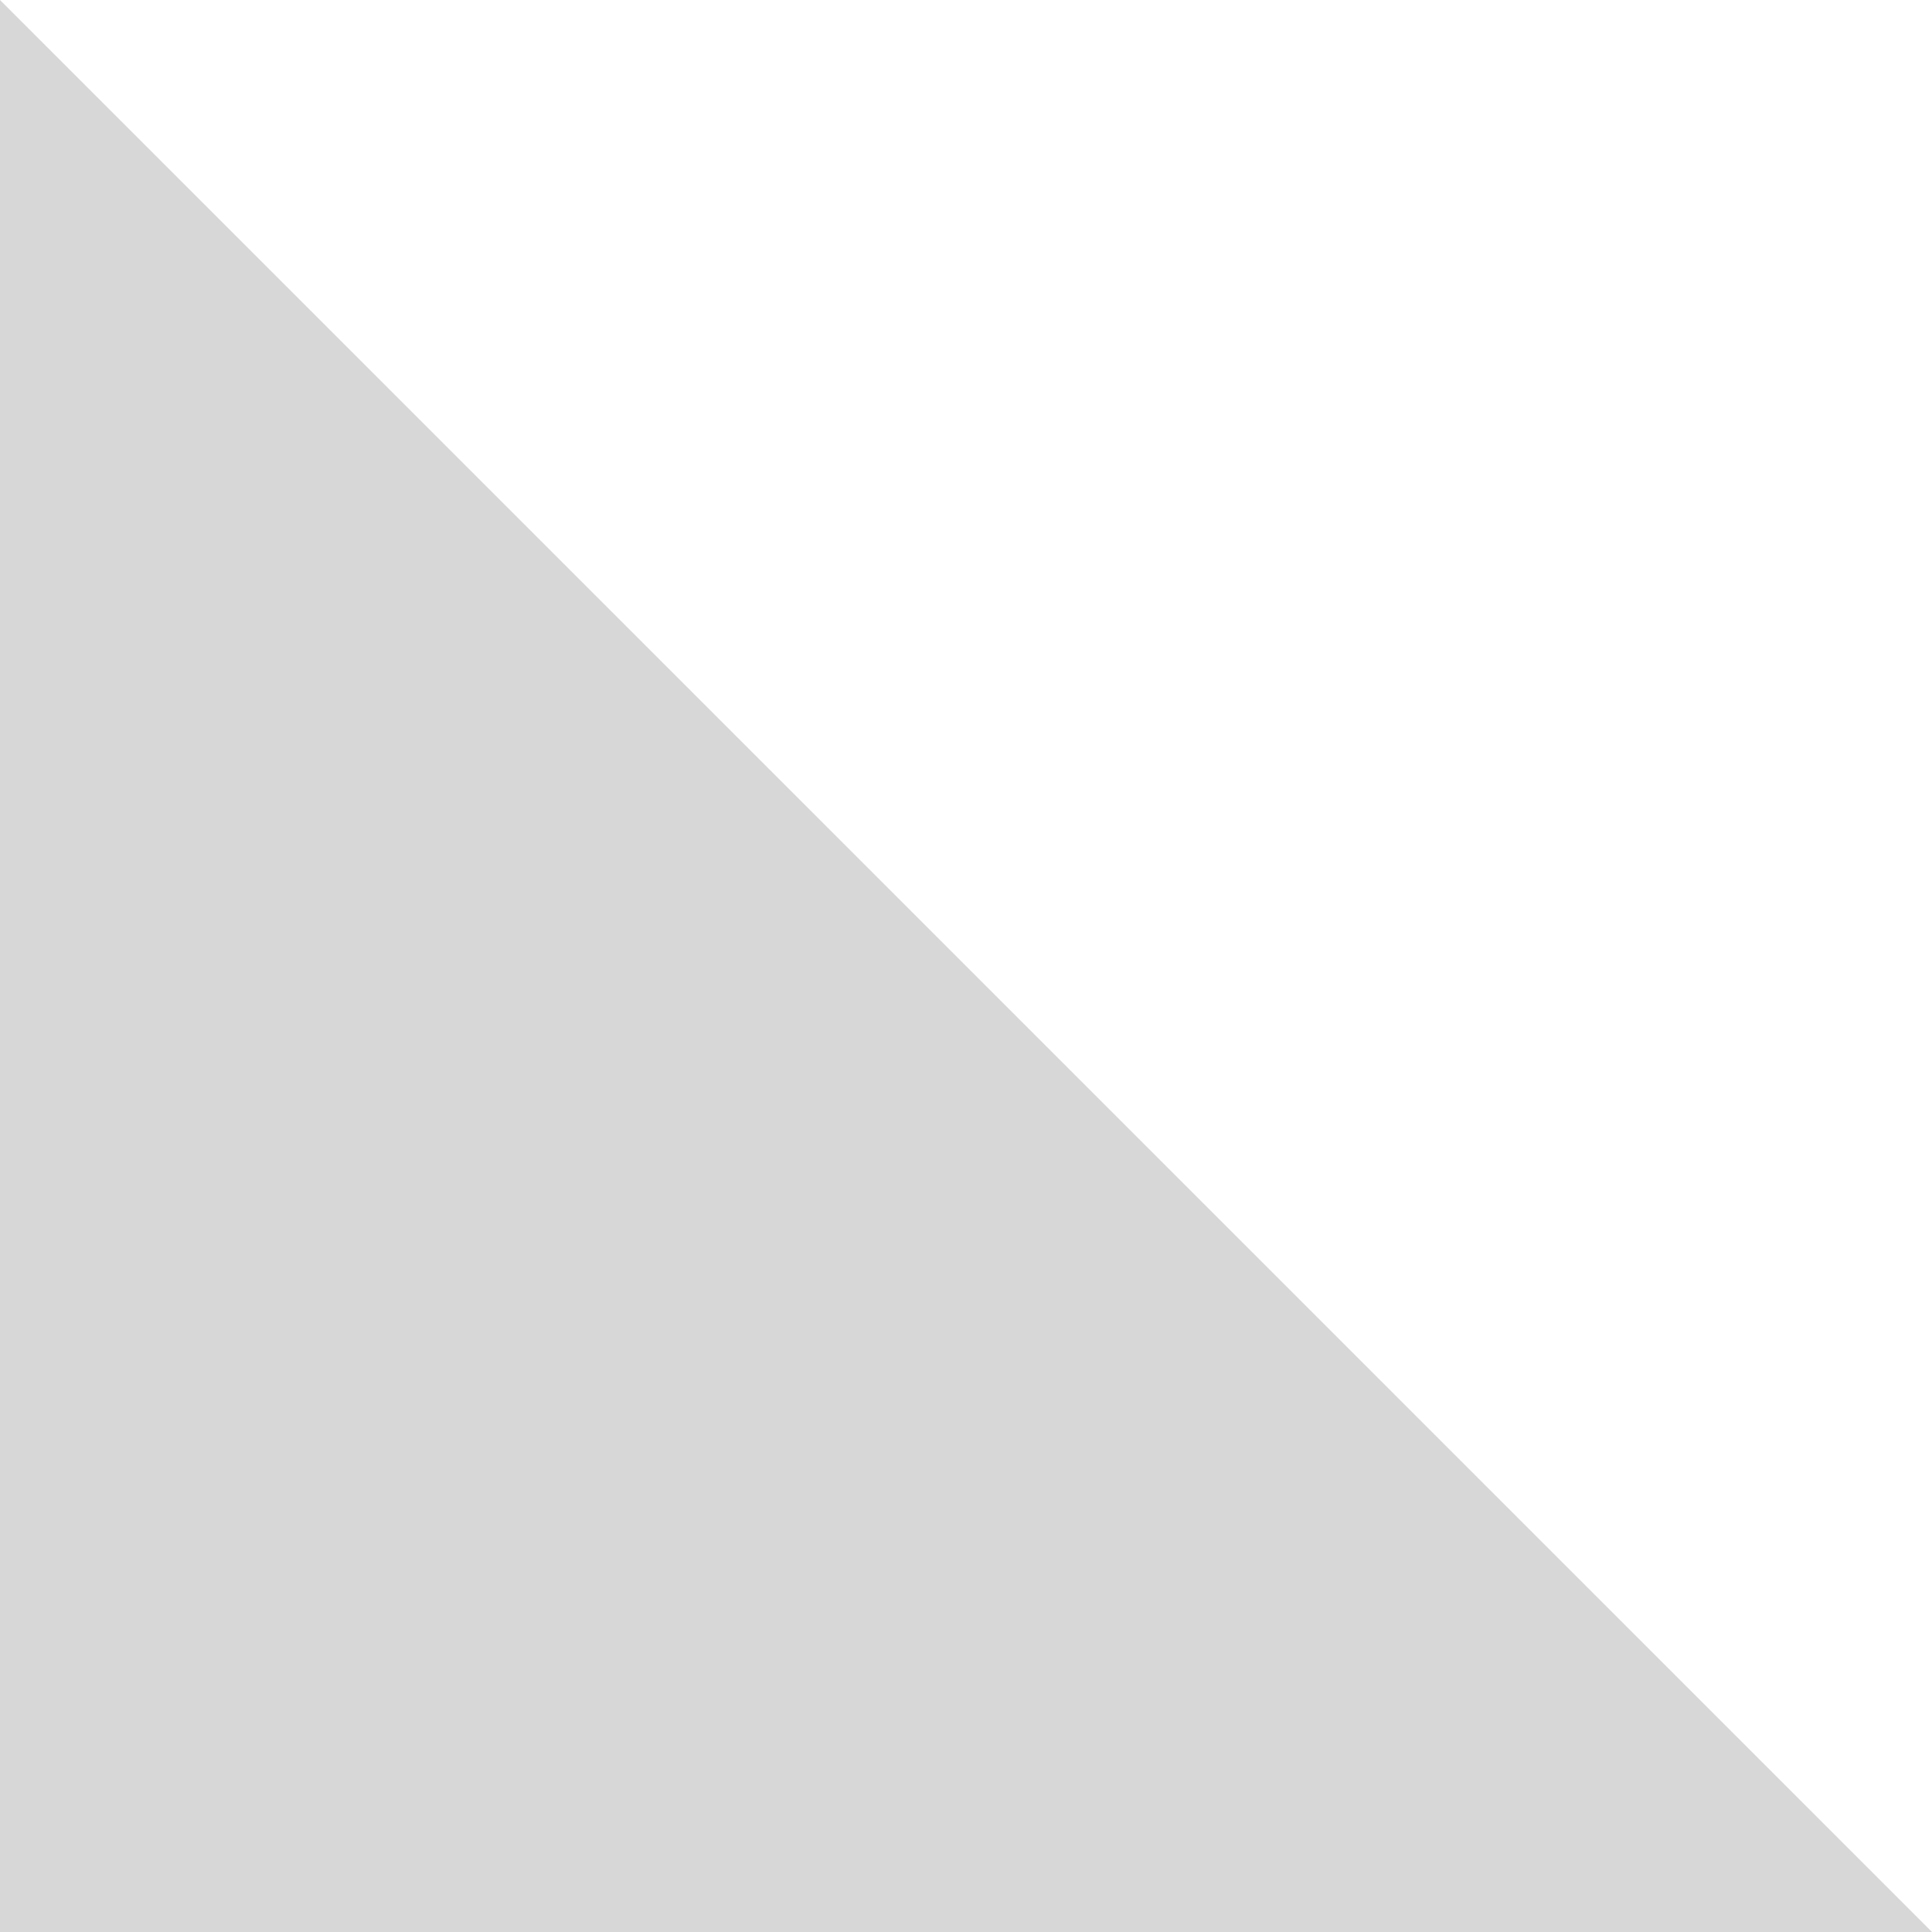
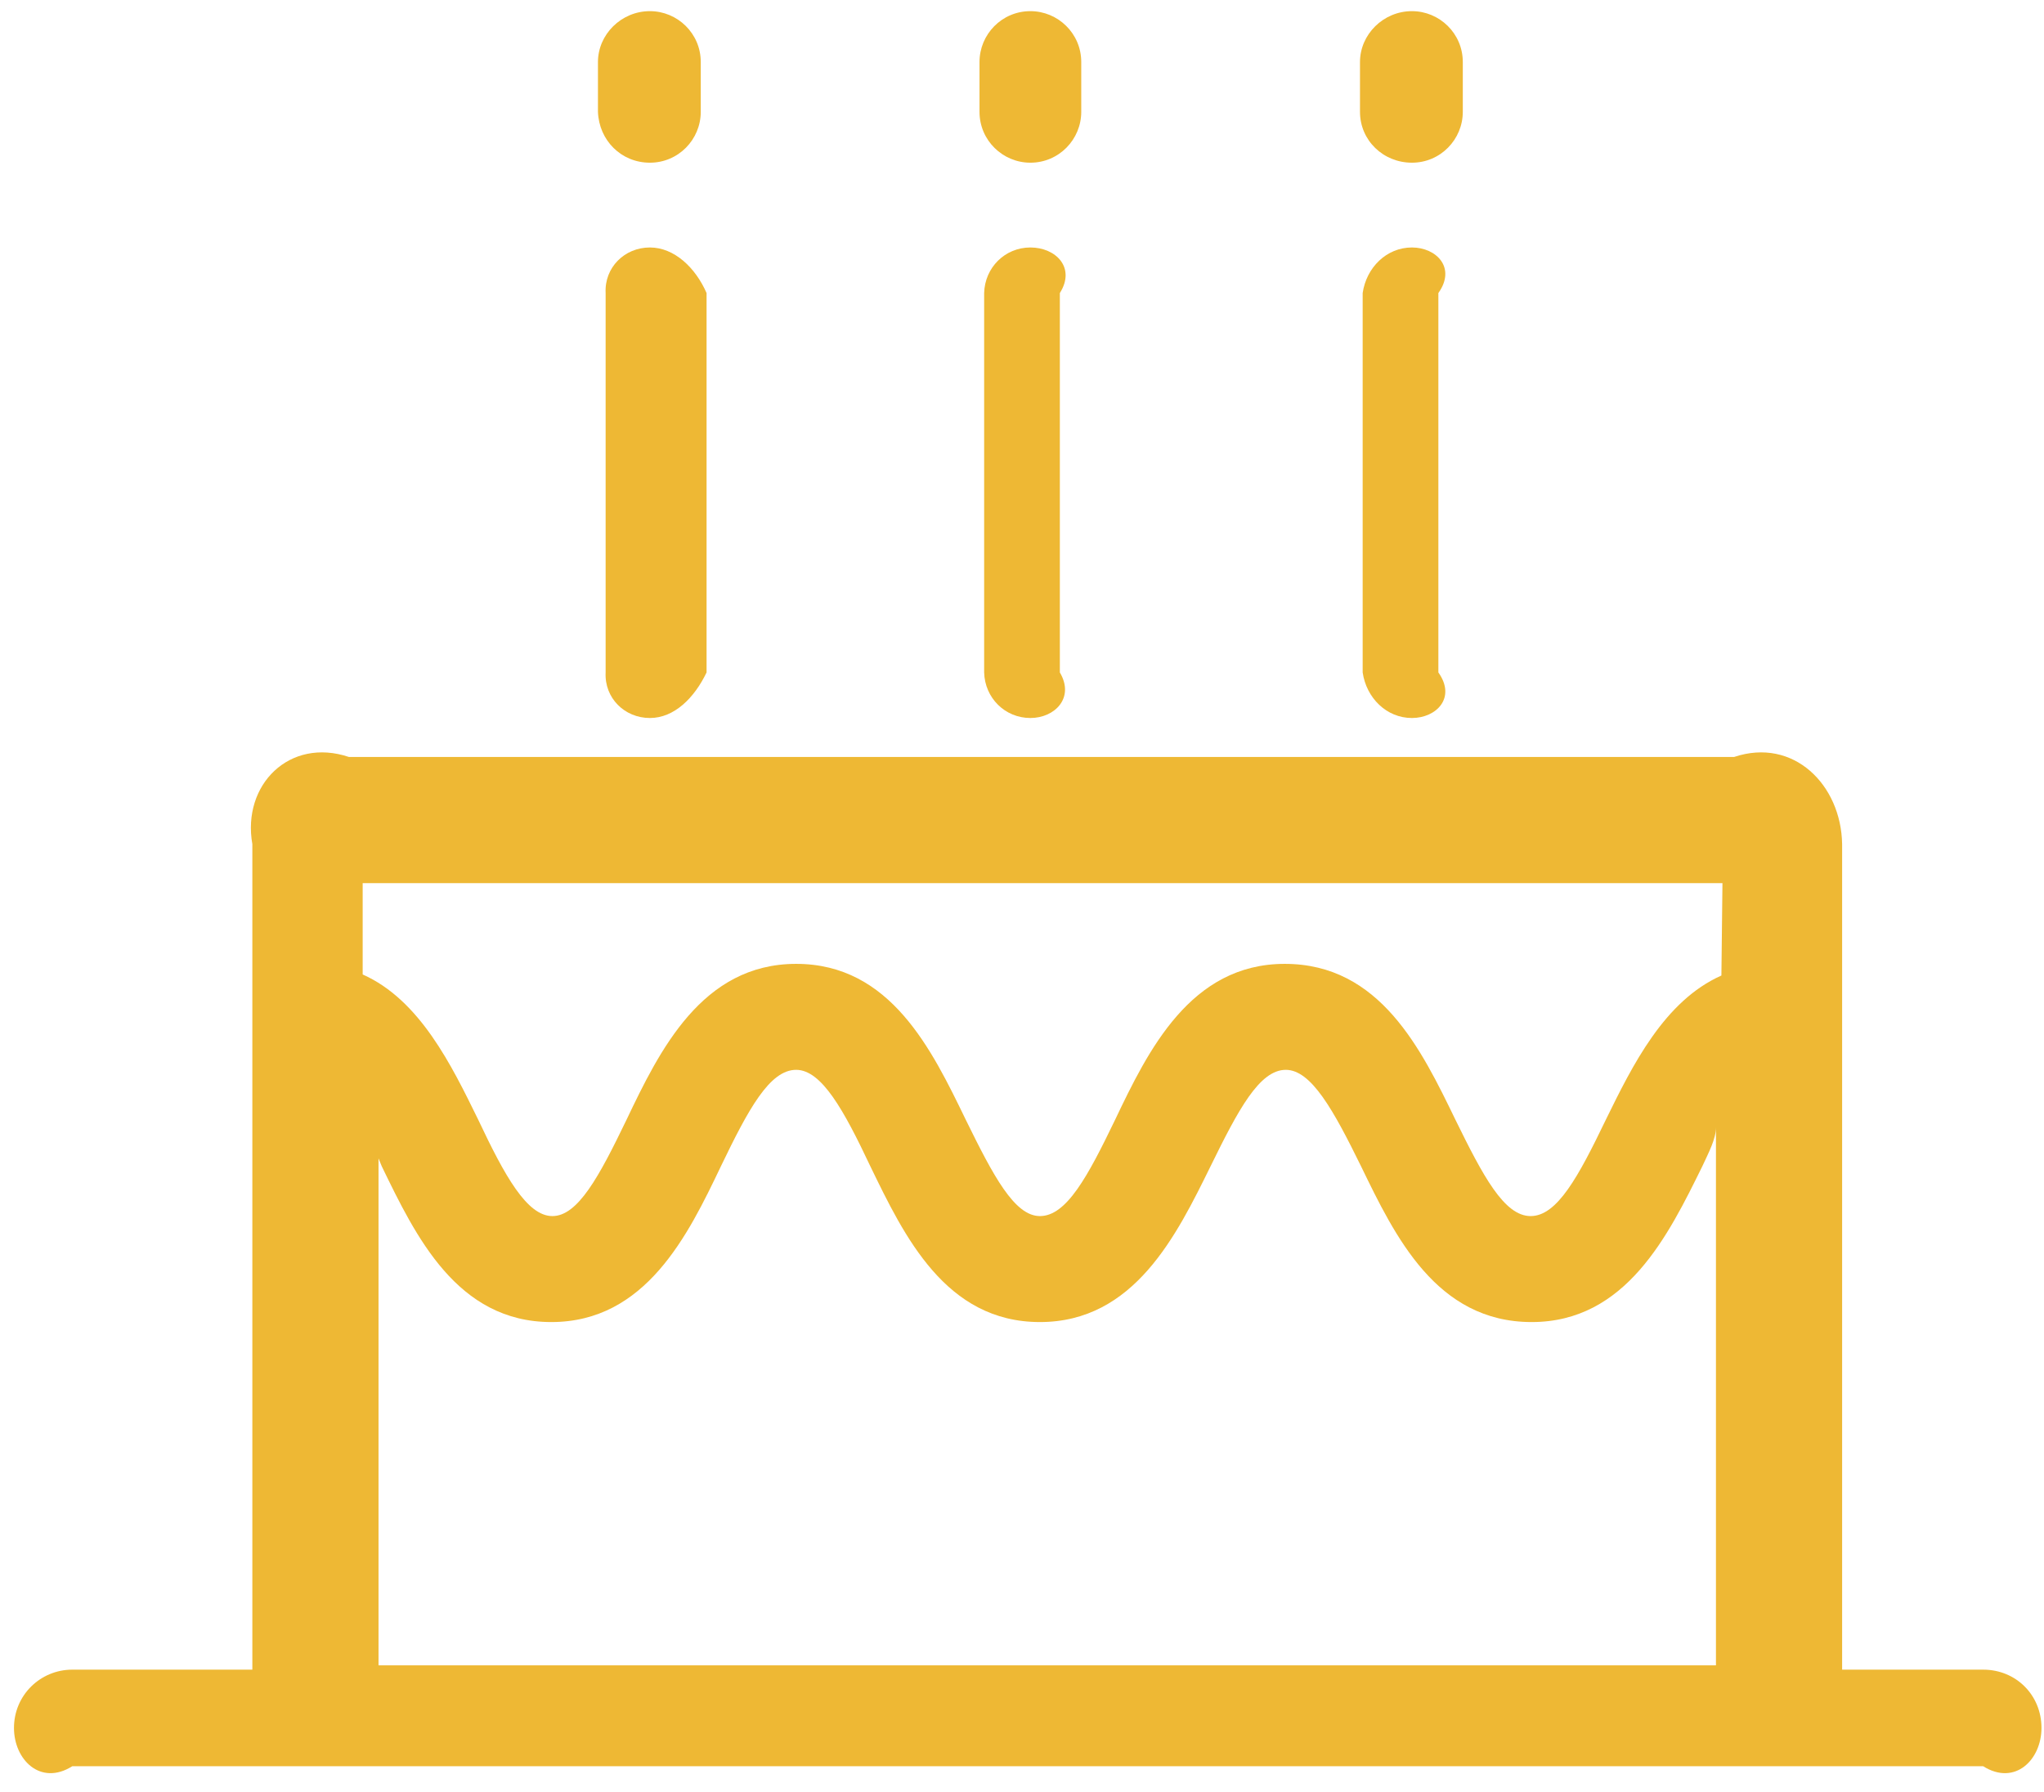
- <svg xmlns="http://www.w3.org/2000/svg" version="1.1" width="40px" height="40px">
-   <g transform="matrix(1 0 0 1 -209 -497 )">
-     <path d="M 249 537  L 209 497  L 209 537  L 249 537  Z " fill-rule="nonzero" fill="#d7d7d7" stroke="none" />
+ <svg xmlns="http://www.w3.org/2000/svg" version="1.1" width="81px" height="71px">
+   <g transform="matrix(1 0 0 1 -147 -218 )">
+     <path d="M 80.9 68.482  C 80.9 67.18  79.892 66.172  78.59 66.172  L 73 66.172  L 73 33.454  C 72.962 31.102  71.072 29.212  68.72 30  L 13.826 30  C 11.474 29.212  9.584 31.102  10 33.454  L 10 66.172  L 2.864 66.172  C 1.604 66.172  0.554 67.18  0.554 68.482  C 0.554 69.742  1.604 70.792  2.864 70  L 78.59 70  C 79.85 70.792  80.9 69.742  80.9 68.482  Z M 68 44.668  L 68 66  L 15 66  L 15 44.584  C 14.582 45.088  14.876 45.592  15.128 46.222  C 16.472 48.994  18.11 52.396  21.848 52.396  C 25.586 52.396  27.266 48.952  28.568 46.222  C 29.66 43.954  30.5 42.4  31.55 42.4  C 32.558 42.4  33.44 43.996  34.49 46.222  C 35.834 48.994  37.472 52.396  41.21 52.396  C 44.948 52.396  46.628 48.952  47.972 46.222  C 49.064 43.996  49.904 42.4  50.954 42.4  C 51.962 42.4  52.844 43.996  53.936 46.222  C 55.28 48.994  56.918 52.396  60.698 52.396  C 64.436 52.396  66.116 48.952  67.46 46.222  C 67.712 45.676  68.006 45.13  68 44.668  Z M 68.258 35  L 68.216 38.662  C 65.948 39.67  64.688 42.232  63.638 44.374  C 62.546 46.642  61.706 48.196  60.656 48.196  C 59.606 48.196  58.766 46.6  57.674 44.374  C 56.33 41.602  54.692 38.2  50.912 38.2  C 47.174 38.2  45.494 41.644  44.192 44.374  C 43.1 46.642  42.26 48.196  41.21 48.196  C 40.202 48.196  39.362 46.6  38.27 44.374  C 36.926 41.602  35.288 38.2  31.55 38.2  C 27.812 38.2  26.132 41.644  24.83 44.374  C 23.738 46.642  22.898 48.196  21.89 48.196  C 20.882 48.196  20 46.6  18.95 44.374  C 17.9 42.232  16.64 39.628  14.372 38.62  L 14.372 35  L 68.258 35  Z M 23.696 4.432  C 23.738 5.566  24.62 6.448  25.754 6.448  C 26.888 6.448  27.77 5.524  27.77 4.432  L 27.77 2.458  C 27.77 1.324  26.846 0.442  25.754 0.442  C 24.62 0.442  23.696 1.366  23.696 2.458  L 23.696 4.432  Z M 28 11.614  C 27.56 10.606  26.72 9.808  25.754 9.808  C 24.746 9.808  23.948 10.606  24 11.614  L 24 26.65  C 23.948 27.658  24.746 28.456  25.754 28.456  C 26.72 28.456  27.518 27.658  28 26.65  L 28 11.614  Z M 38.816 4.432  C 38.816 5.566  39.74 6.448  40.832 6.448  C 41.966 6.448  42.848 5.524  42.848 4.432  L 42.848 2.458  C 42.848 1.324  41.924 0.442  40.832 0.442  C 39.698 0.442  38.816 1.366  38.816 2.458  L 38.816 4.432  Z M 42 11.614  C 42.638 10.606  41.84 9.808  40.832 9.808  C 39.824 9.808  39.026 10.606  39 11.614  L 39 26.65  C 39.026 27.658  39.824 28.456  40.832 28.456  C 41.798 28.456  42.596 27.658  42 26.65  L 42 11.614  Z M 53.894 4.432  C 53.894 5.566  54.818 6.448  55.952 6.448  C 57.086 6.448  57.968 5.524  57.968 4.432  L 57.968 2.458  C 57.968 1.324  57.044 0.442  55.952 0.442  C 54.818 0.442  53.894 1.366  53.894 2.458  L 53.894 4.432  Z M 57 11.614  C 57.716 10.606  56.918 9.808  55.952 9.808  C 54.944 9.808  54.146 10.606  54 11.614  L 54 26.65  C 54.146 27.658  54.944 28.456  55.952 28.456  C 56.918 28.456  57.716 27.658  57 26.65  L 57 11.614  Z " fill-rule="nonzero" fill="#eeb834" stroke="none" transform="matrix(1 0 0 1 147 218 )" />
  </g>
</svg>
